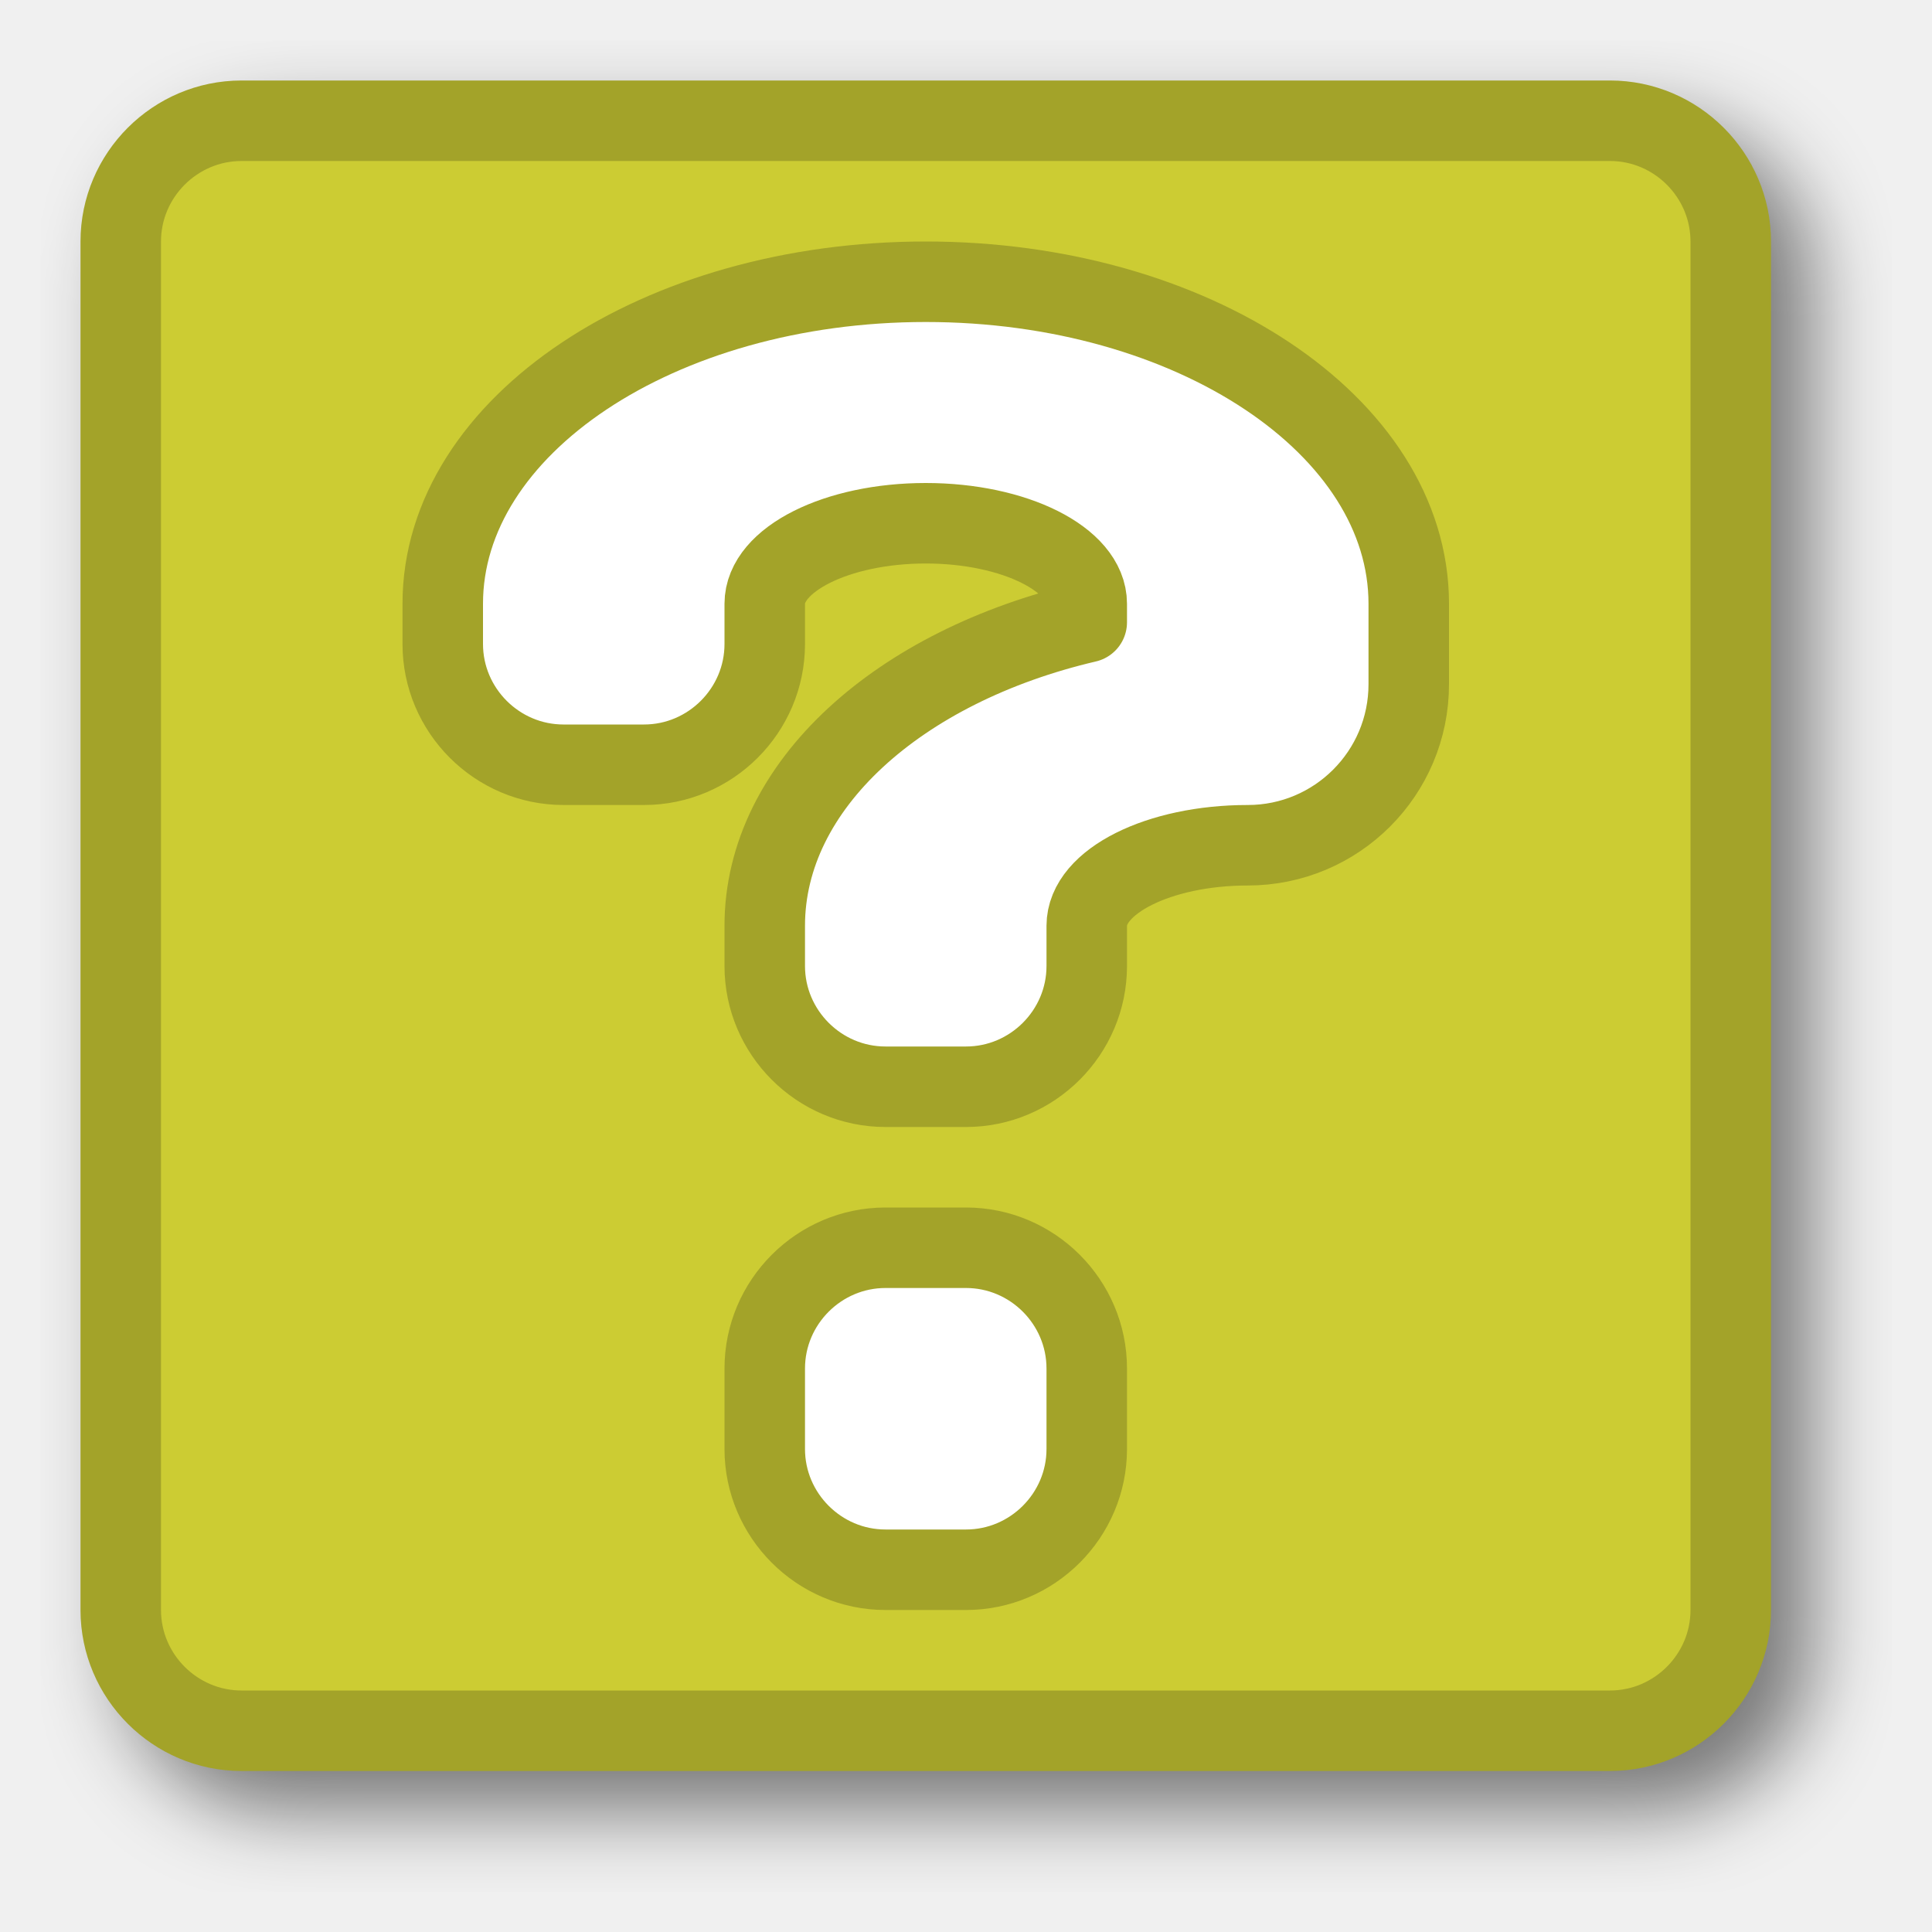
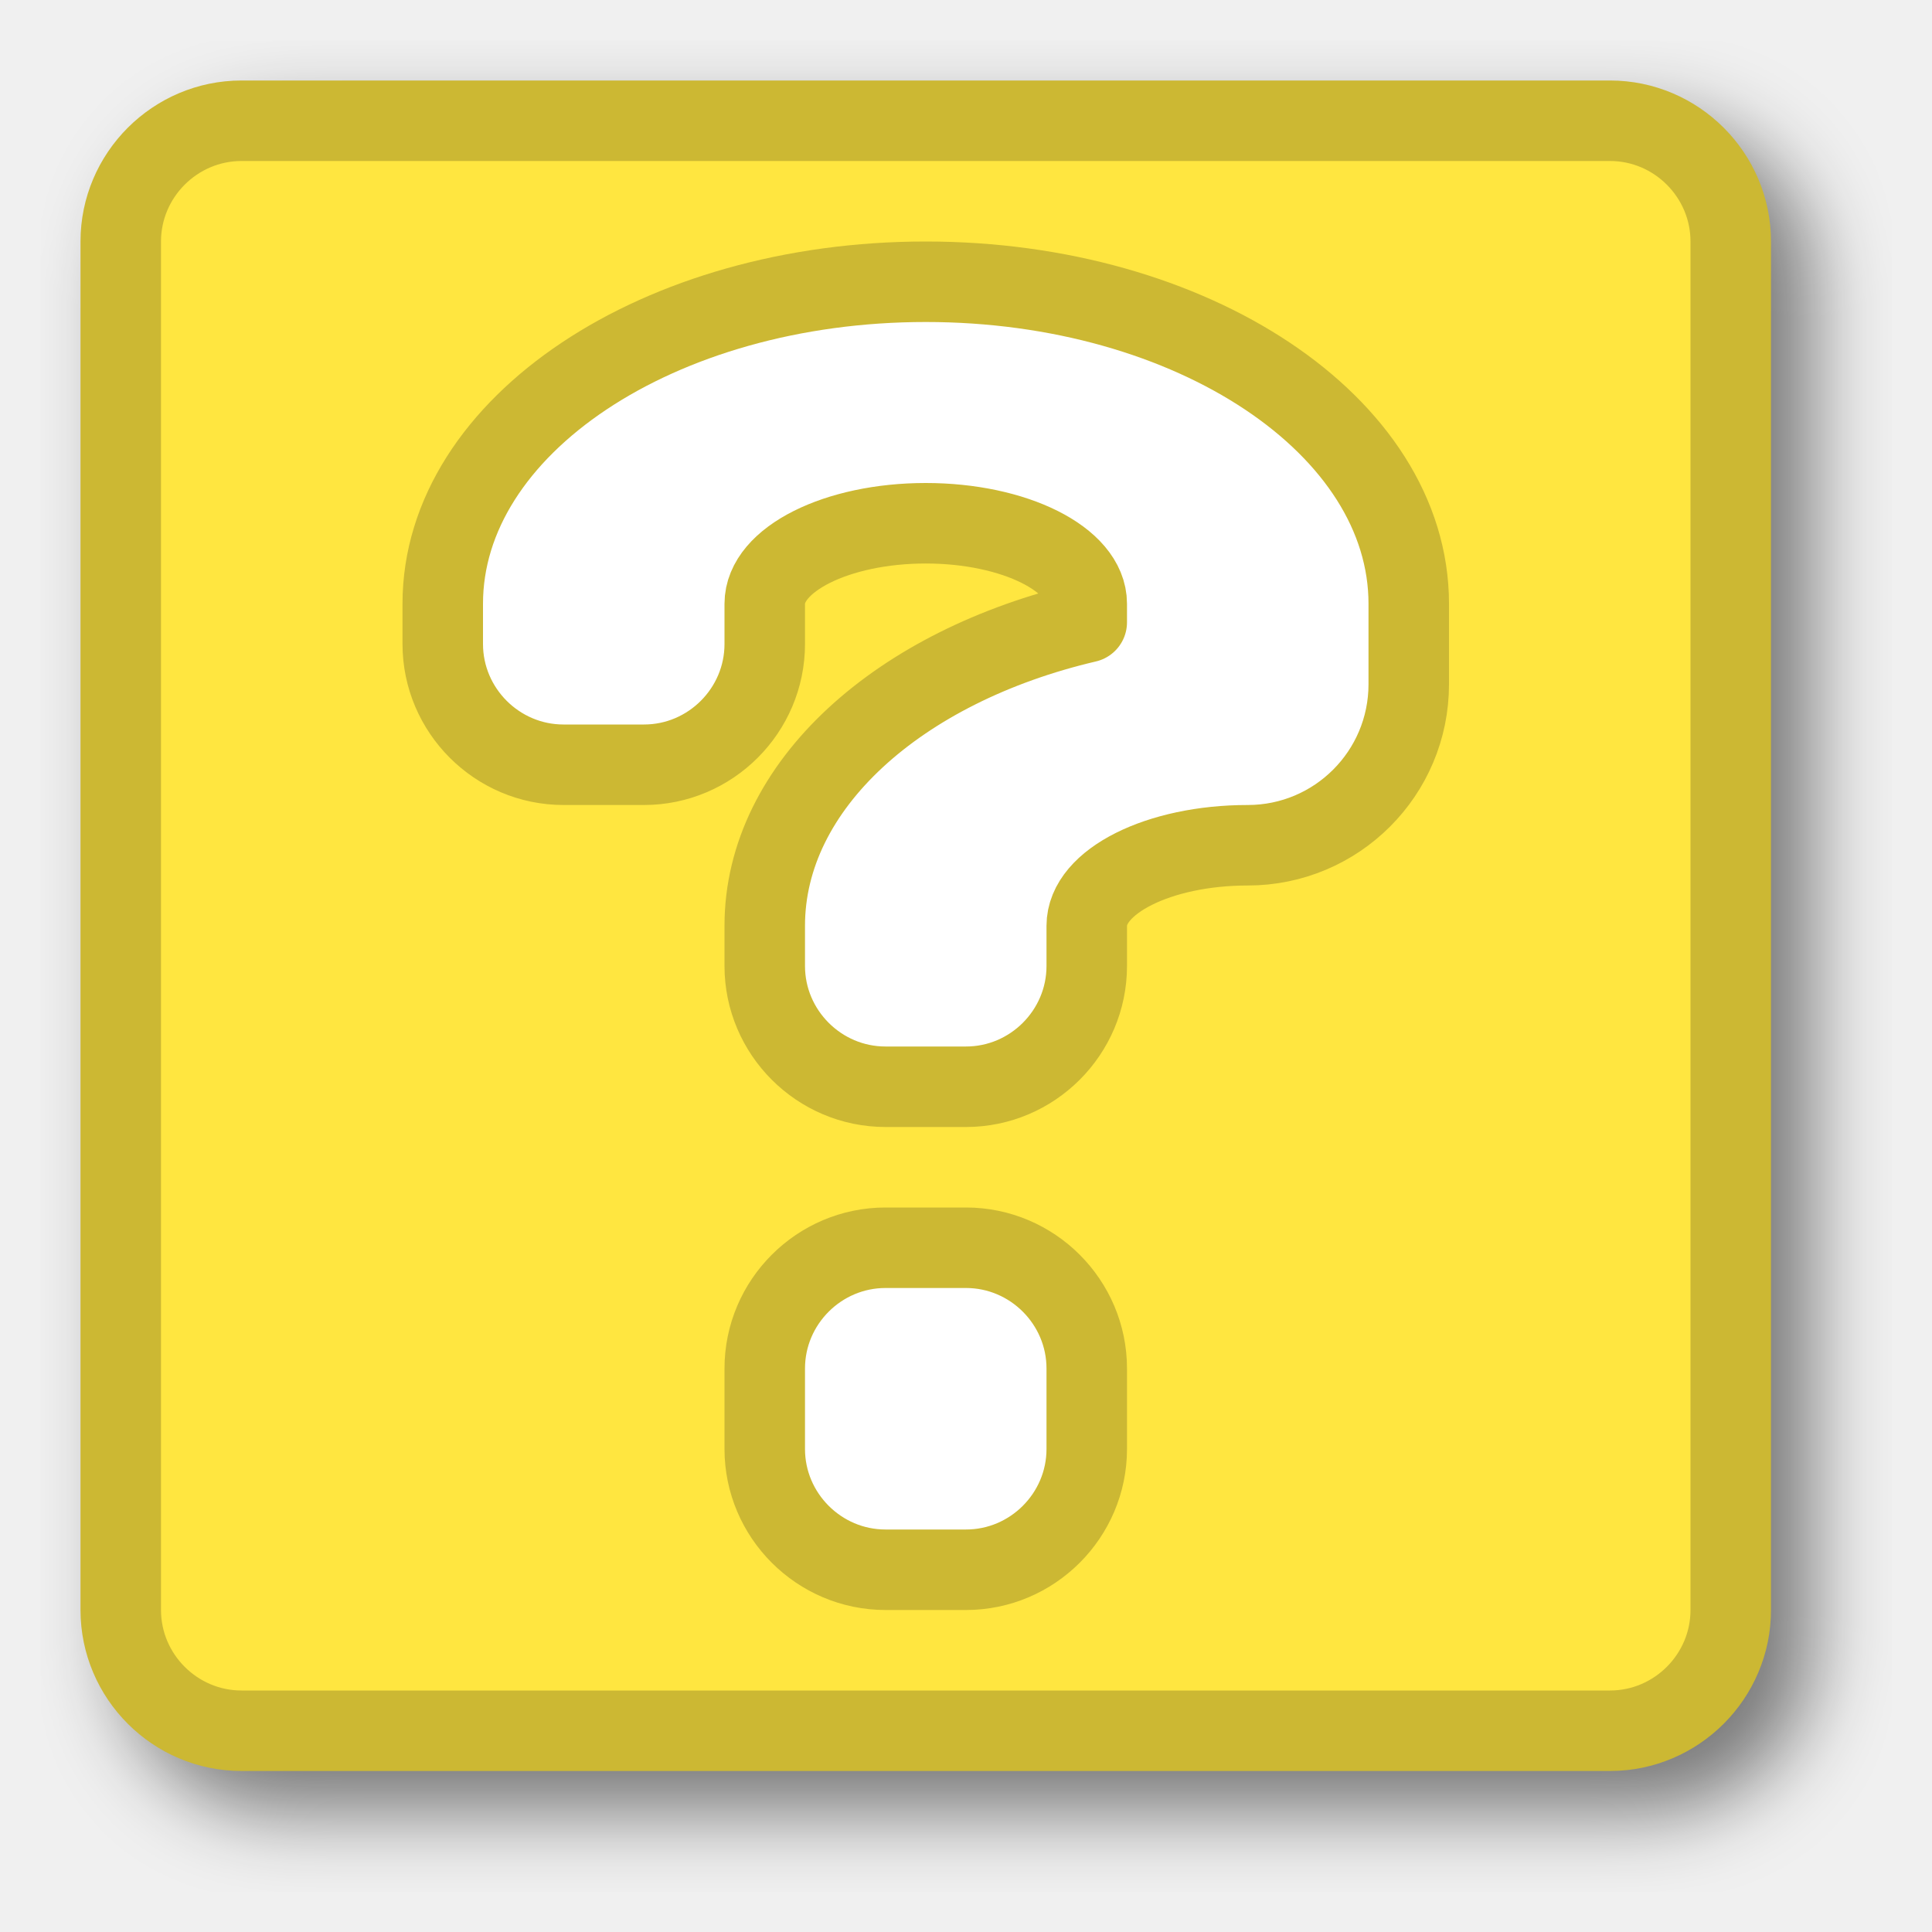
- <svg xmlns="http://www.w3.org/2000/svg" xmlns:xlink="http://www.w3.org/1999/xlink" version="1.1" xml:space="preserve" id="icon" width="48px" height="48px" viewBox="-23 -23 48 48" fill="hsl( 60,  60%,  50%)" stroke="hsl( 60,  60%,  40%)" stroke-width="2" stroke-linecap="round" stroke-linejoin="round">
+ <svg xmlns="http://www.w3.org/2000/svg" xmlns:xlink="http://www.w3.org/1999/xlink" version="1.1" xml:space="preserve" id="icon" width="48px" height="48px" viewBox="-23 -23 48 48" fill="#FFE640" stroke="#CCB833" stroke-width="2" stroke-linecap="round" stroke-linejoin="round">
  <defs>
    <filter id="shadow" color-interpolation-filters="sRGB">
      <feFlood result="black" flood-color="hsl(0, 0%, 0%)" flood-opacity="0.5" />
      <feComposite result="cut-out" in="black" in2="SourceGraphic" operator="in" />
      <feGaussianBlur result="blur" in="cut-out" stdDeviation="1" />
      <feOffset result="offset" dx="1" dy="1" />
      <feComposite result="final" in="SourceGraphic" in2="offset" operator="over" />
    </filter>
    <symbol id="bg-rect" overflow="visible">
      <path d="M 0 0         m                                  -17.00 -20.00         h                                   34.00         c    1.65   0.00     3.00   1.35     3.00   3.00         v                                          34.00         c    0.00   1.65    -1.35   3.00    -3.00   3.00         h                                  -34.00         c   -1.65   0.00    -3.00  -1.35    -3.00  -3.00         v                                         -34.00         c    0.00  -1.65     1.35  -3.00     3.00  -3.00         z" />
    </symbol>
    <symbol id="question-mark" overflow="visible">
      <path d="M 0 0         m                                    0.00 -10.00         c    6.63   0.00    12.00   3.58    12.00   8.00         c    0.00   0.00     0.00   1.82     0.00   2.00         c    0.00   2.21    -1.79   4.00    -4.00   4.00         c   -2.21   0.00    -4.00   0.90    -4.00   2.00         v                                           1.00         c    0.00   1.65    -1.35   3.00    -3.00   3.00         h                                   -2.00         c   -1.65   0.00    -3.00  -1.35    -3.00  -3.00         v                                          -1.00         c    0.00  -3.49     3.34  -6.45     8.00  -7.54         v                                          -0.46         c    0.00  -1.10    -1.79  -2.00    -4.00  -2.00         c   -2.21   0.00    -4.00   0.90    -4.00   2.00         v                                           1.00         c    0.00   1.65    -1.35   3.00    -3.00   3.00         h                                   -2.00         c   -1.65   0.00    -3.00  -1.35    -3.00  -3.00         v                                          -1.00         c    0.00  -4.42     5.37  -8.00    12.00  -8.00         z" />
    </symbol>
    <symbol id="dot" overflow="visible">
      <path d="M 0 0         m                                   -1.00  -4.00         h                                    2.00         c    1.65   0.00     3.00   1.35     3.00   3.00         v                                           2.00         c    0.00   1.65    -1.35   3.00    -3.00   3.00         h                                   -2.00         c   -1.65   0.00    -3.00  -1.35    -3.00  -3.00         v                                          -2.00         c    0.00  -1.65     1.35  -3.00     3.00  -3.00         z" />
    </symbol>
  </defs>
  <g id="background" filter="url(#shadow)">
    <use cx="0" cy="0" xlink:href="#bg-rect" />
  </g>
-   <g id="foreground" fill="hsl(0, 0%, 100%)">
+   <g id="foreground" fill="#FFFFFF">
    <use x="0" y="-6" xlink:href="#question-mark" />
    <use x="0" y="12" xlink:href="#dot" />
  </g>
</svg>
